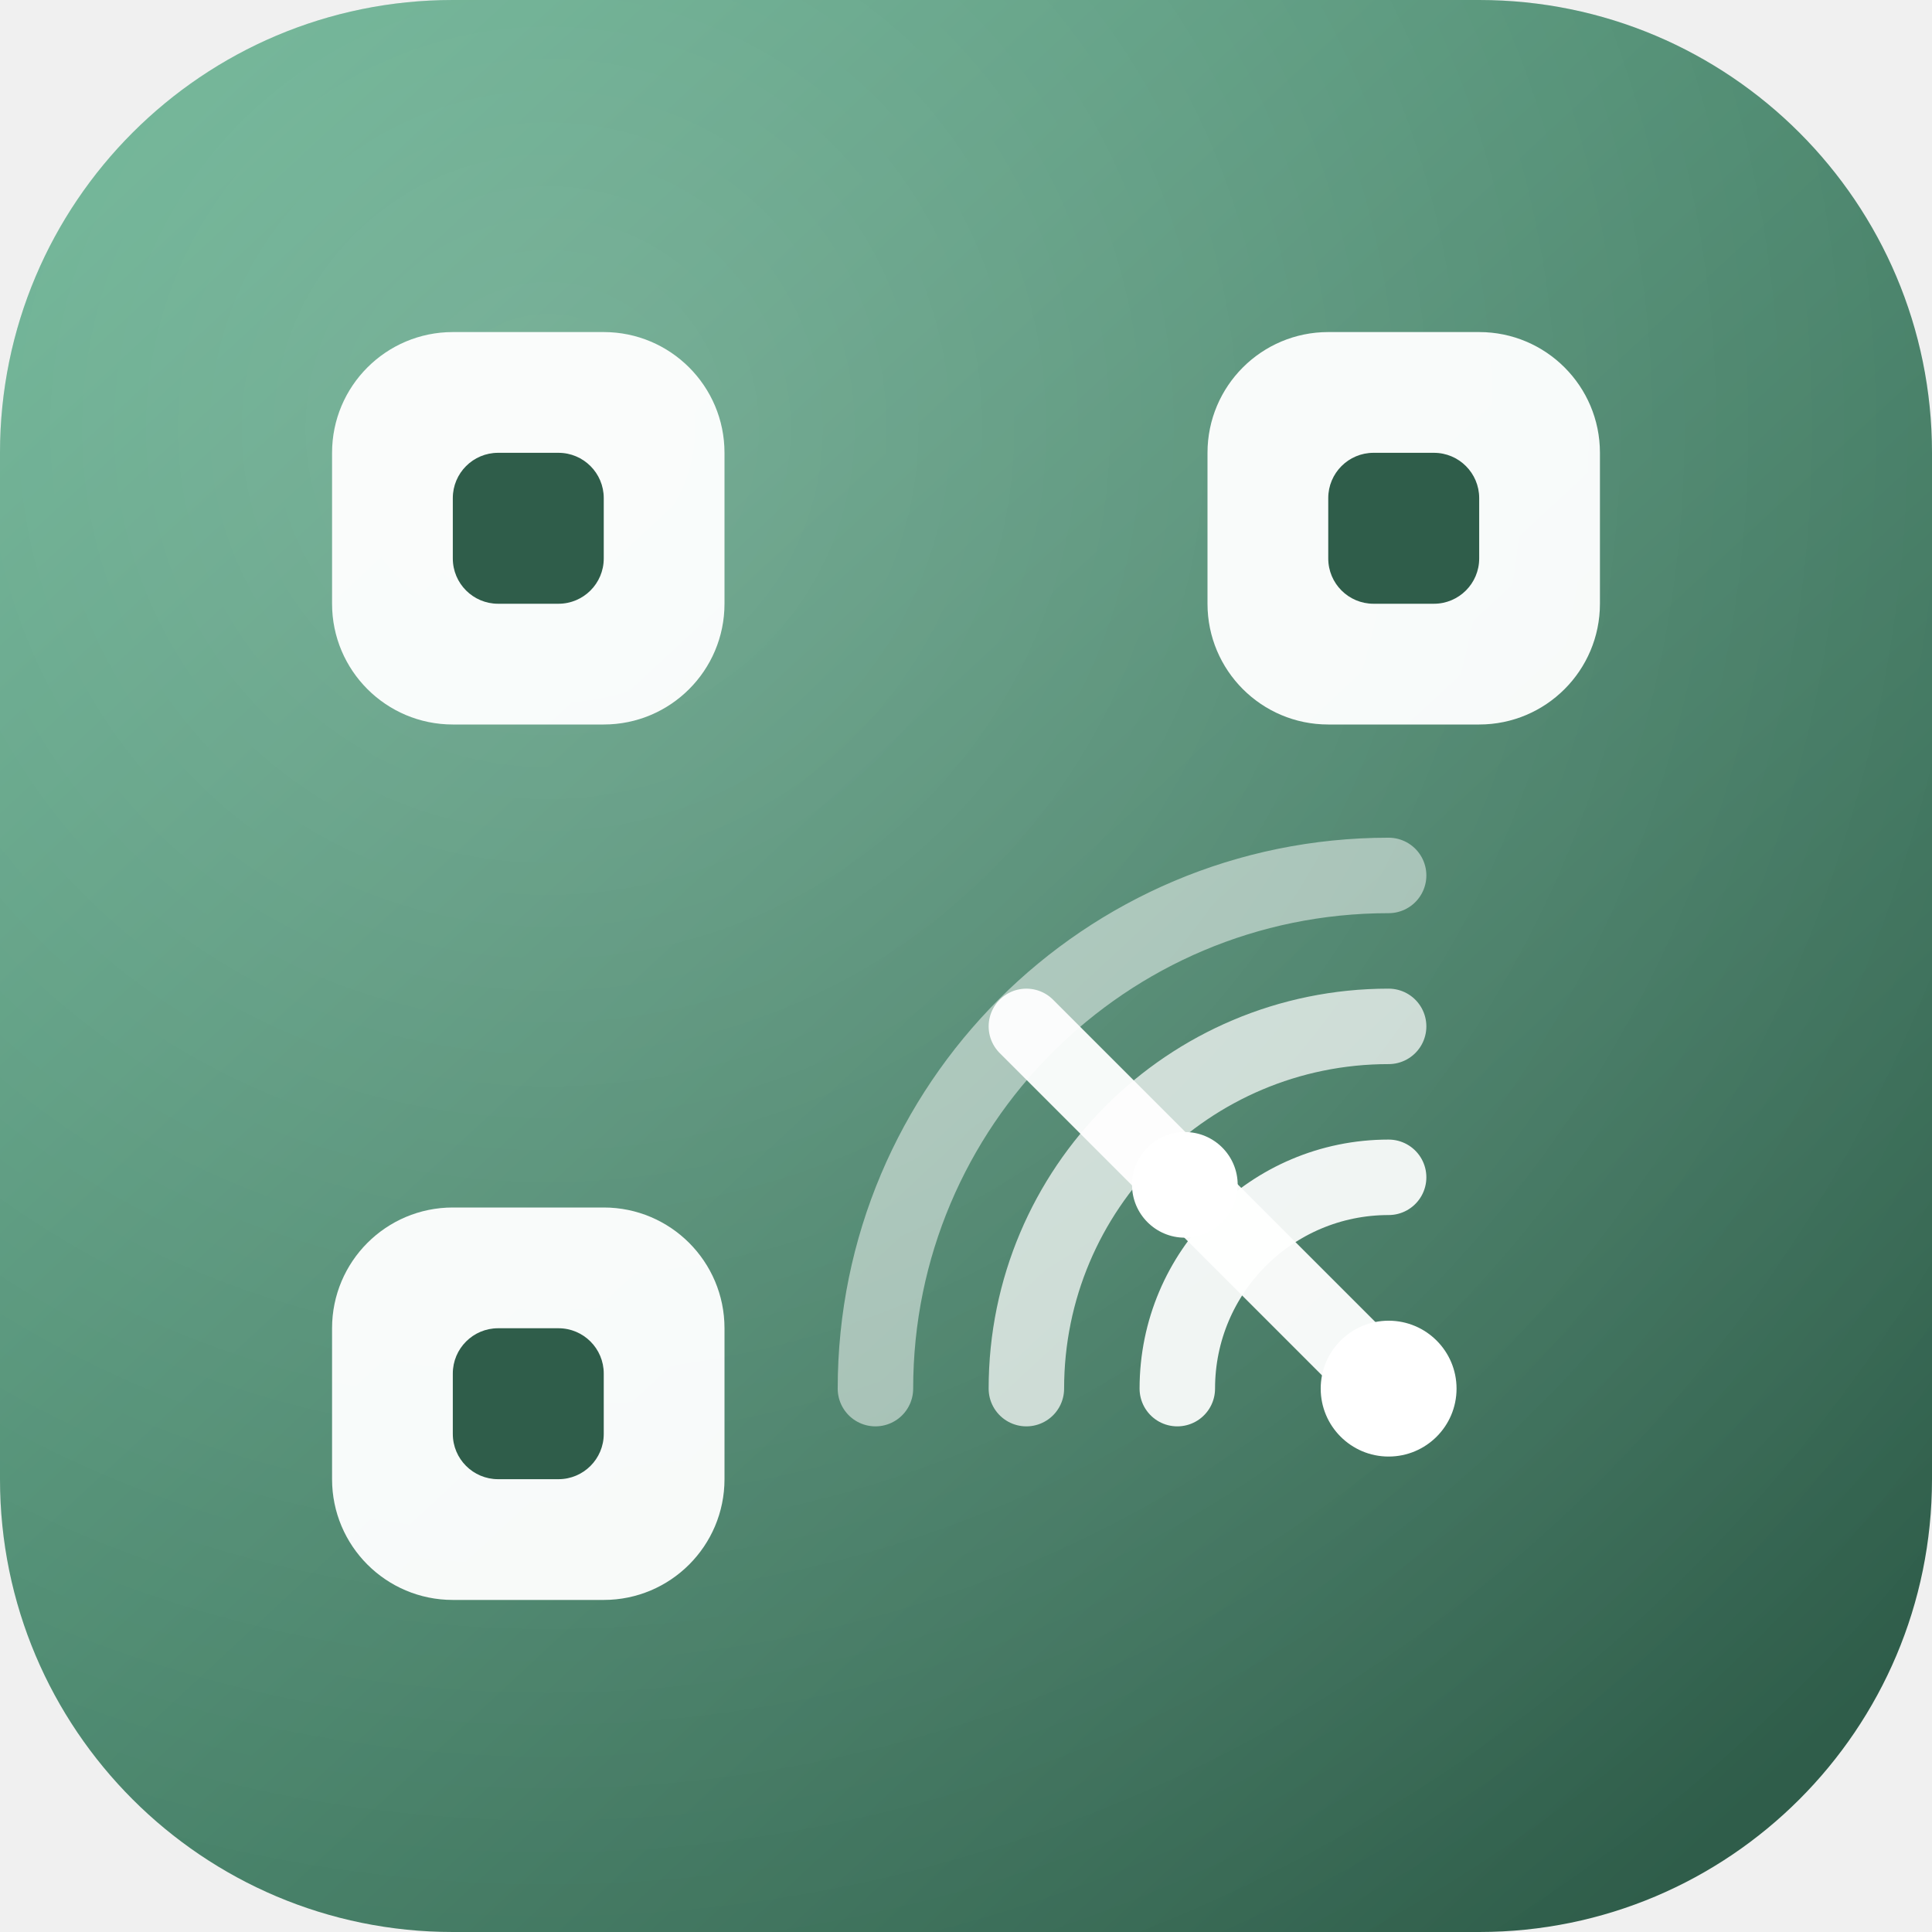
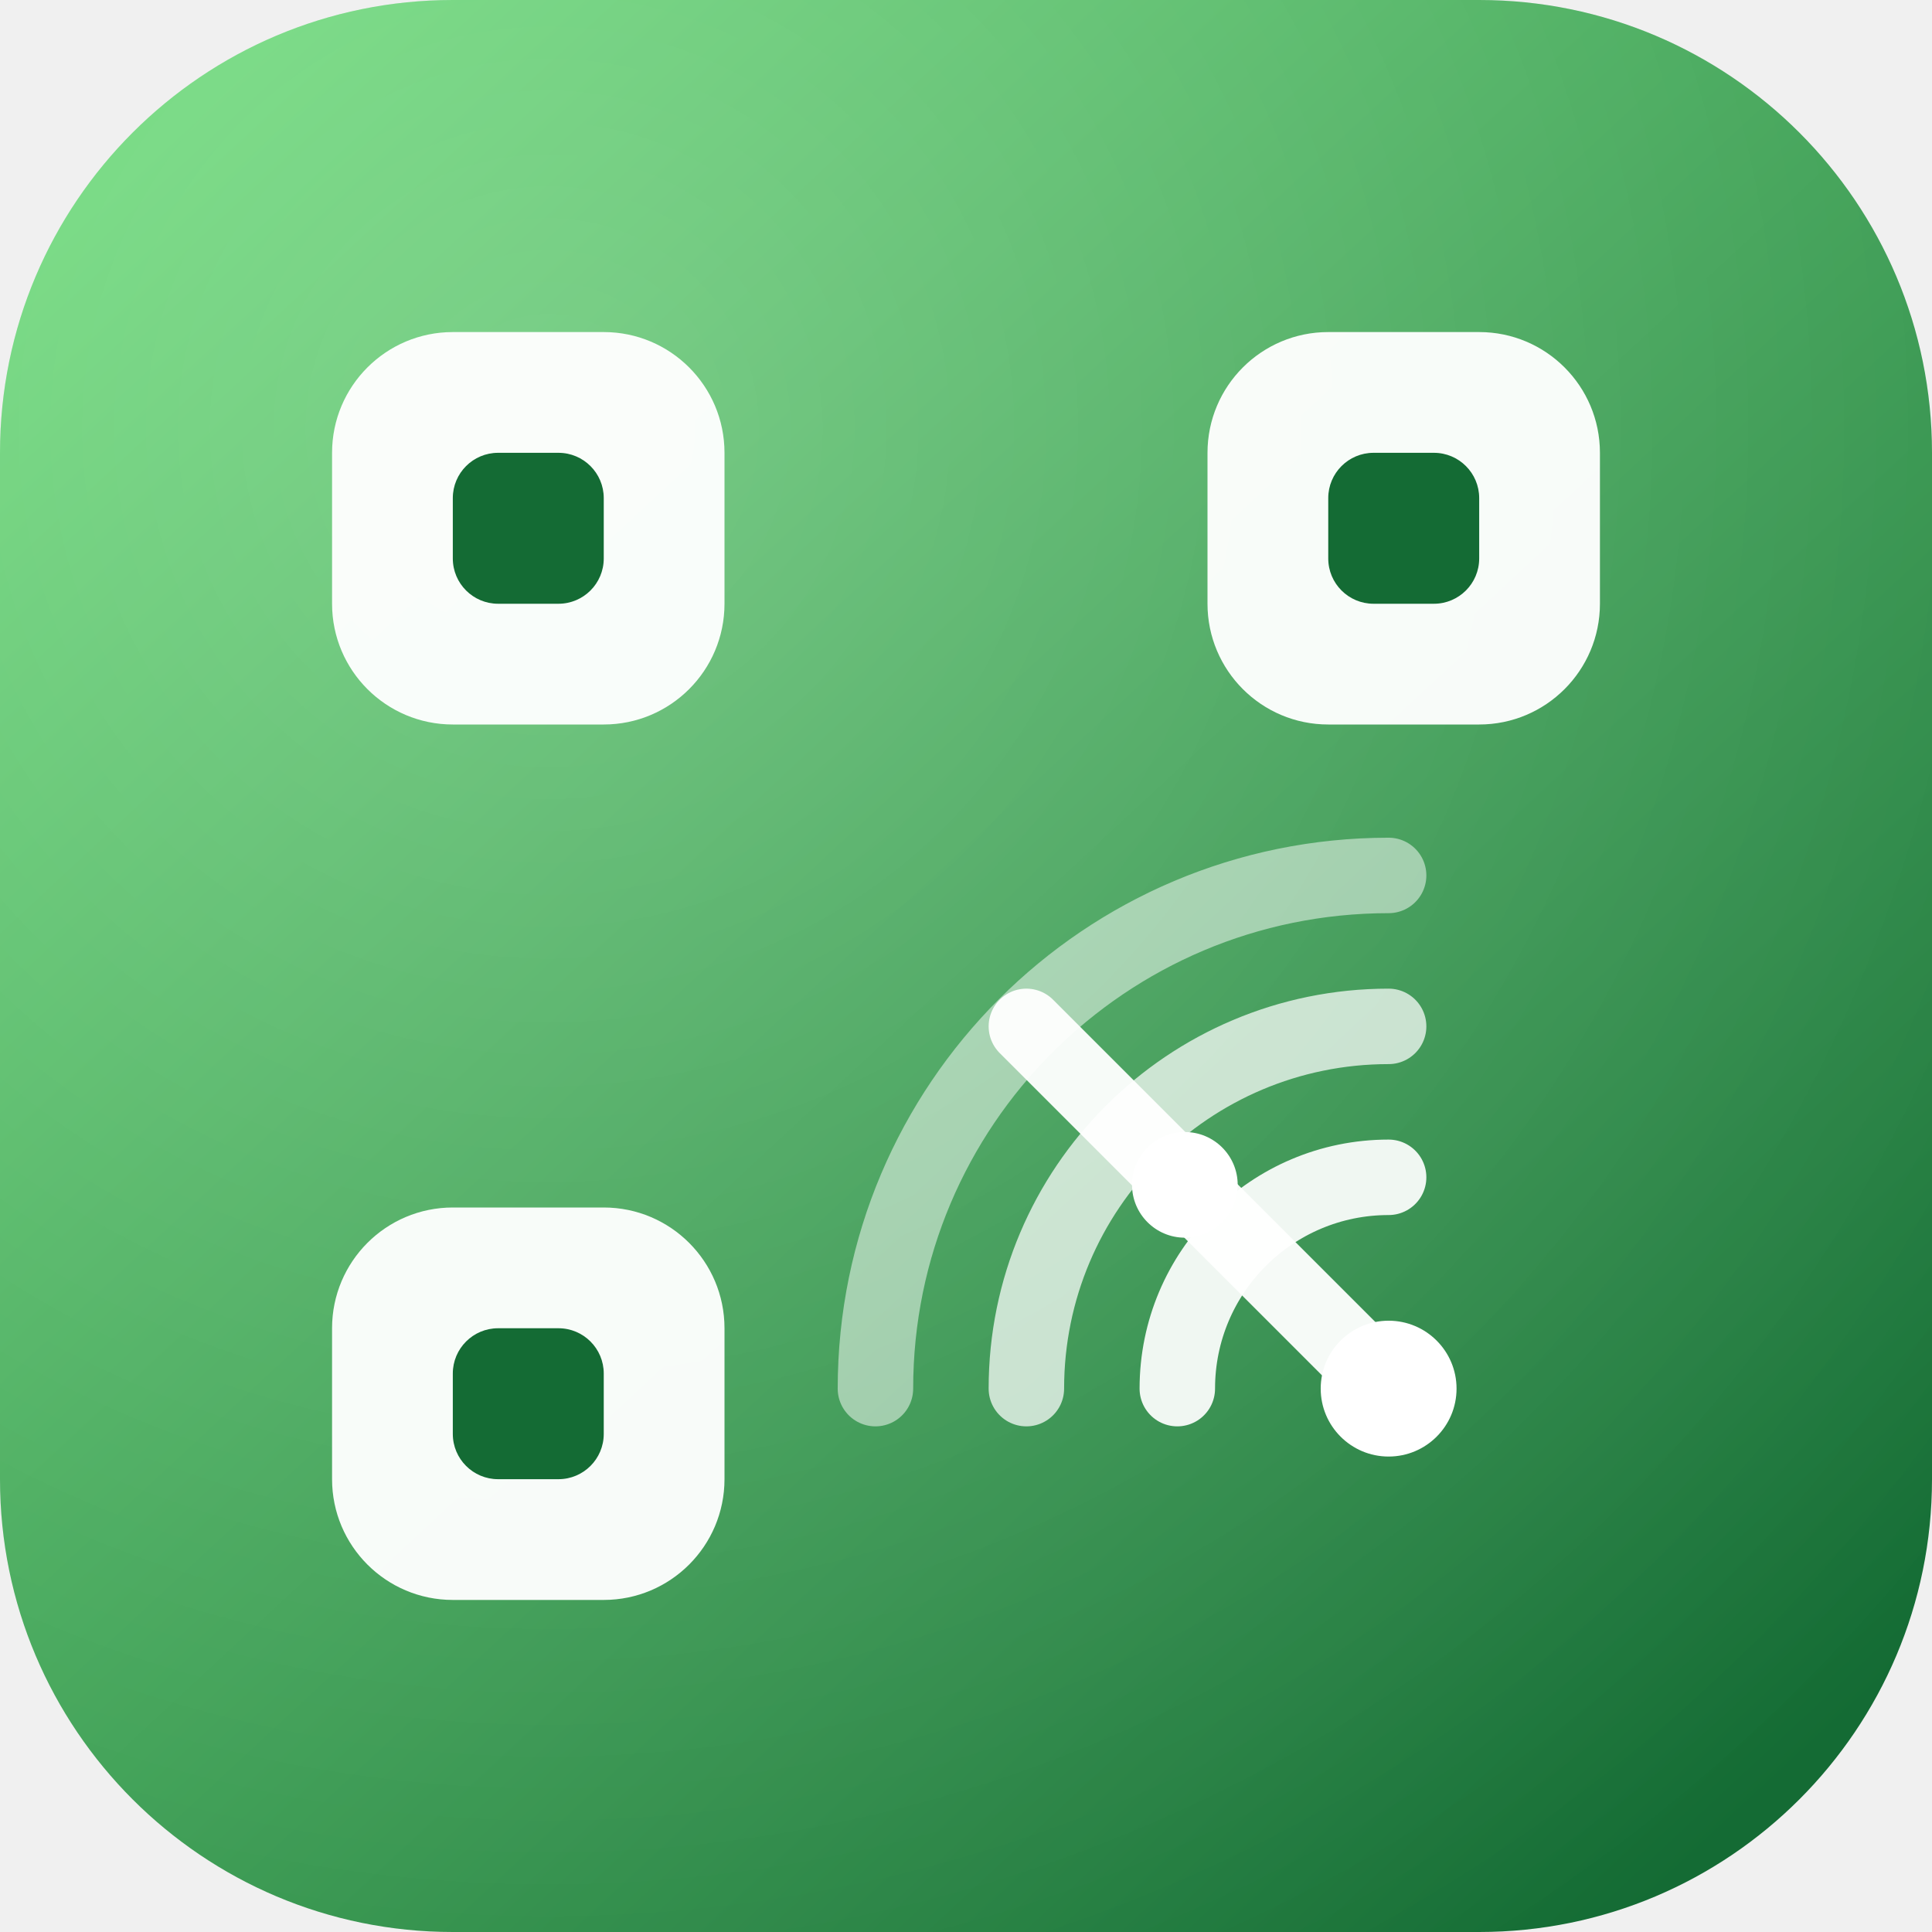
<svg xmlns="http://www.w3.org/2000/svg" width="128" height="128" viewBox="0 0 128 128" fill="none">
  <rect width="128" height="128" rx="30" fill="url(#pr_bg)" />
  <rect width="128" height="128" rx="30" fill="url(#pr_glow)" />
  <g>
    <rect x="22" y="22" width="26" height="26" rx="8" fill="white" fill-opacity="0.96" />
-     <rect x="30" y="30" width="10" height="10" rx="3" fill="#2f5d4a" />
+     <rect x="30" y="30" width="10" height="10" rx="3" fill="#146b34" />
    <rect x="80" y="22" width="26" height="26" rx="8" fill="white" fill-opacity="0.96" />
-     <rect x="88" y="30" width="10" height="10" rx="3" fill="#2f5d4a" />
+     <rect x="88" y="30" width="10" height="10" rx="3" fill="#146b34" />
    <rect x="22" y="80" width="26" height="26" rx="8" fill="white" fill-opacity="0.96" />
-     <rect x="30" y="88" width="10" height="10" rx="3" fill="#2f5d4a" />
+     <rect x="30" y="88" width="10" height="10" rx="3" fill="#146b34" />
  </g>
  <g stroke="white" stroke-width="5" stroke-linecap="round" fill="none">
    <path d="M58 92 A34 34 0 0 1 92 58" stroke-opacity="0.5" />
    <path d="M68 92 A24 24 0 0 1 92 68" stroke-opacity="0.72" />
    <path d="M78 92 A14 14 0 0 1 92 78" stroke-opacity="0.92" />
    <path d="M92 92 L68 68" stroke-opacity="0.95" />
  </g>
  <circle cx="92" cy="92" r="4.5" fill="white" />
  <circle cx="78.5" cy="78.5" r="3.5" fill="white" />
  <defs>
    <linearGradient id="pr_bg" x1="12" y1="8" x2="116" y2="120" gradientUnits="userSpaceOnUse">
-       <stop stop-color="#5aa886" />
-       <stop offset="1" stop-color="#2f5d4a" />
+       <stop stop-color="#63d471" />
+       <stop offset="1" stop-color="#146b34" />
    </linearGradient>
    <radialGradient id="pr_glow" cx="0" cy="0" r="1" gradientUnits="userSpaceOnUse" gradientTransform="translate(36 28) rotate(45) scale(120)">
      <stop stop-color="white" stop-opacity="0.22" />
      <stop offset="1" stop-color="white" stop-opacity="0" />
    </radialGradient>
  </defs>
</svg>
